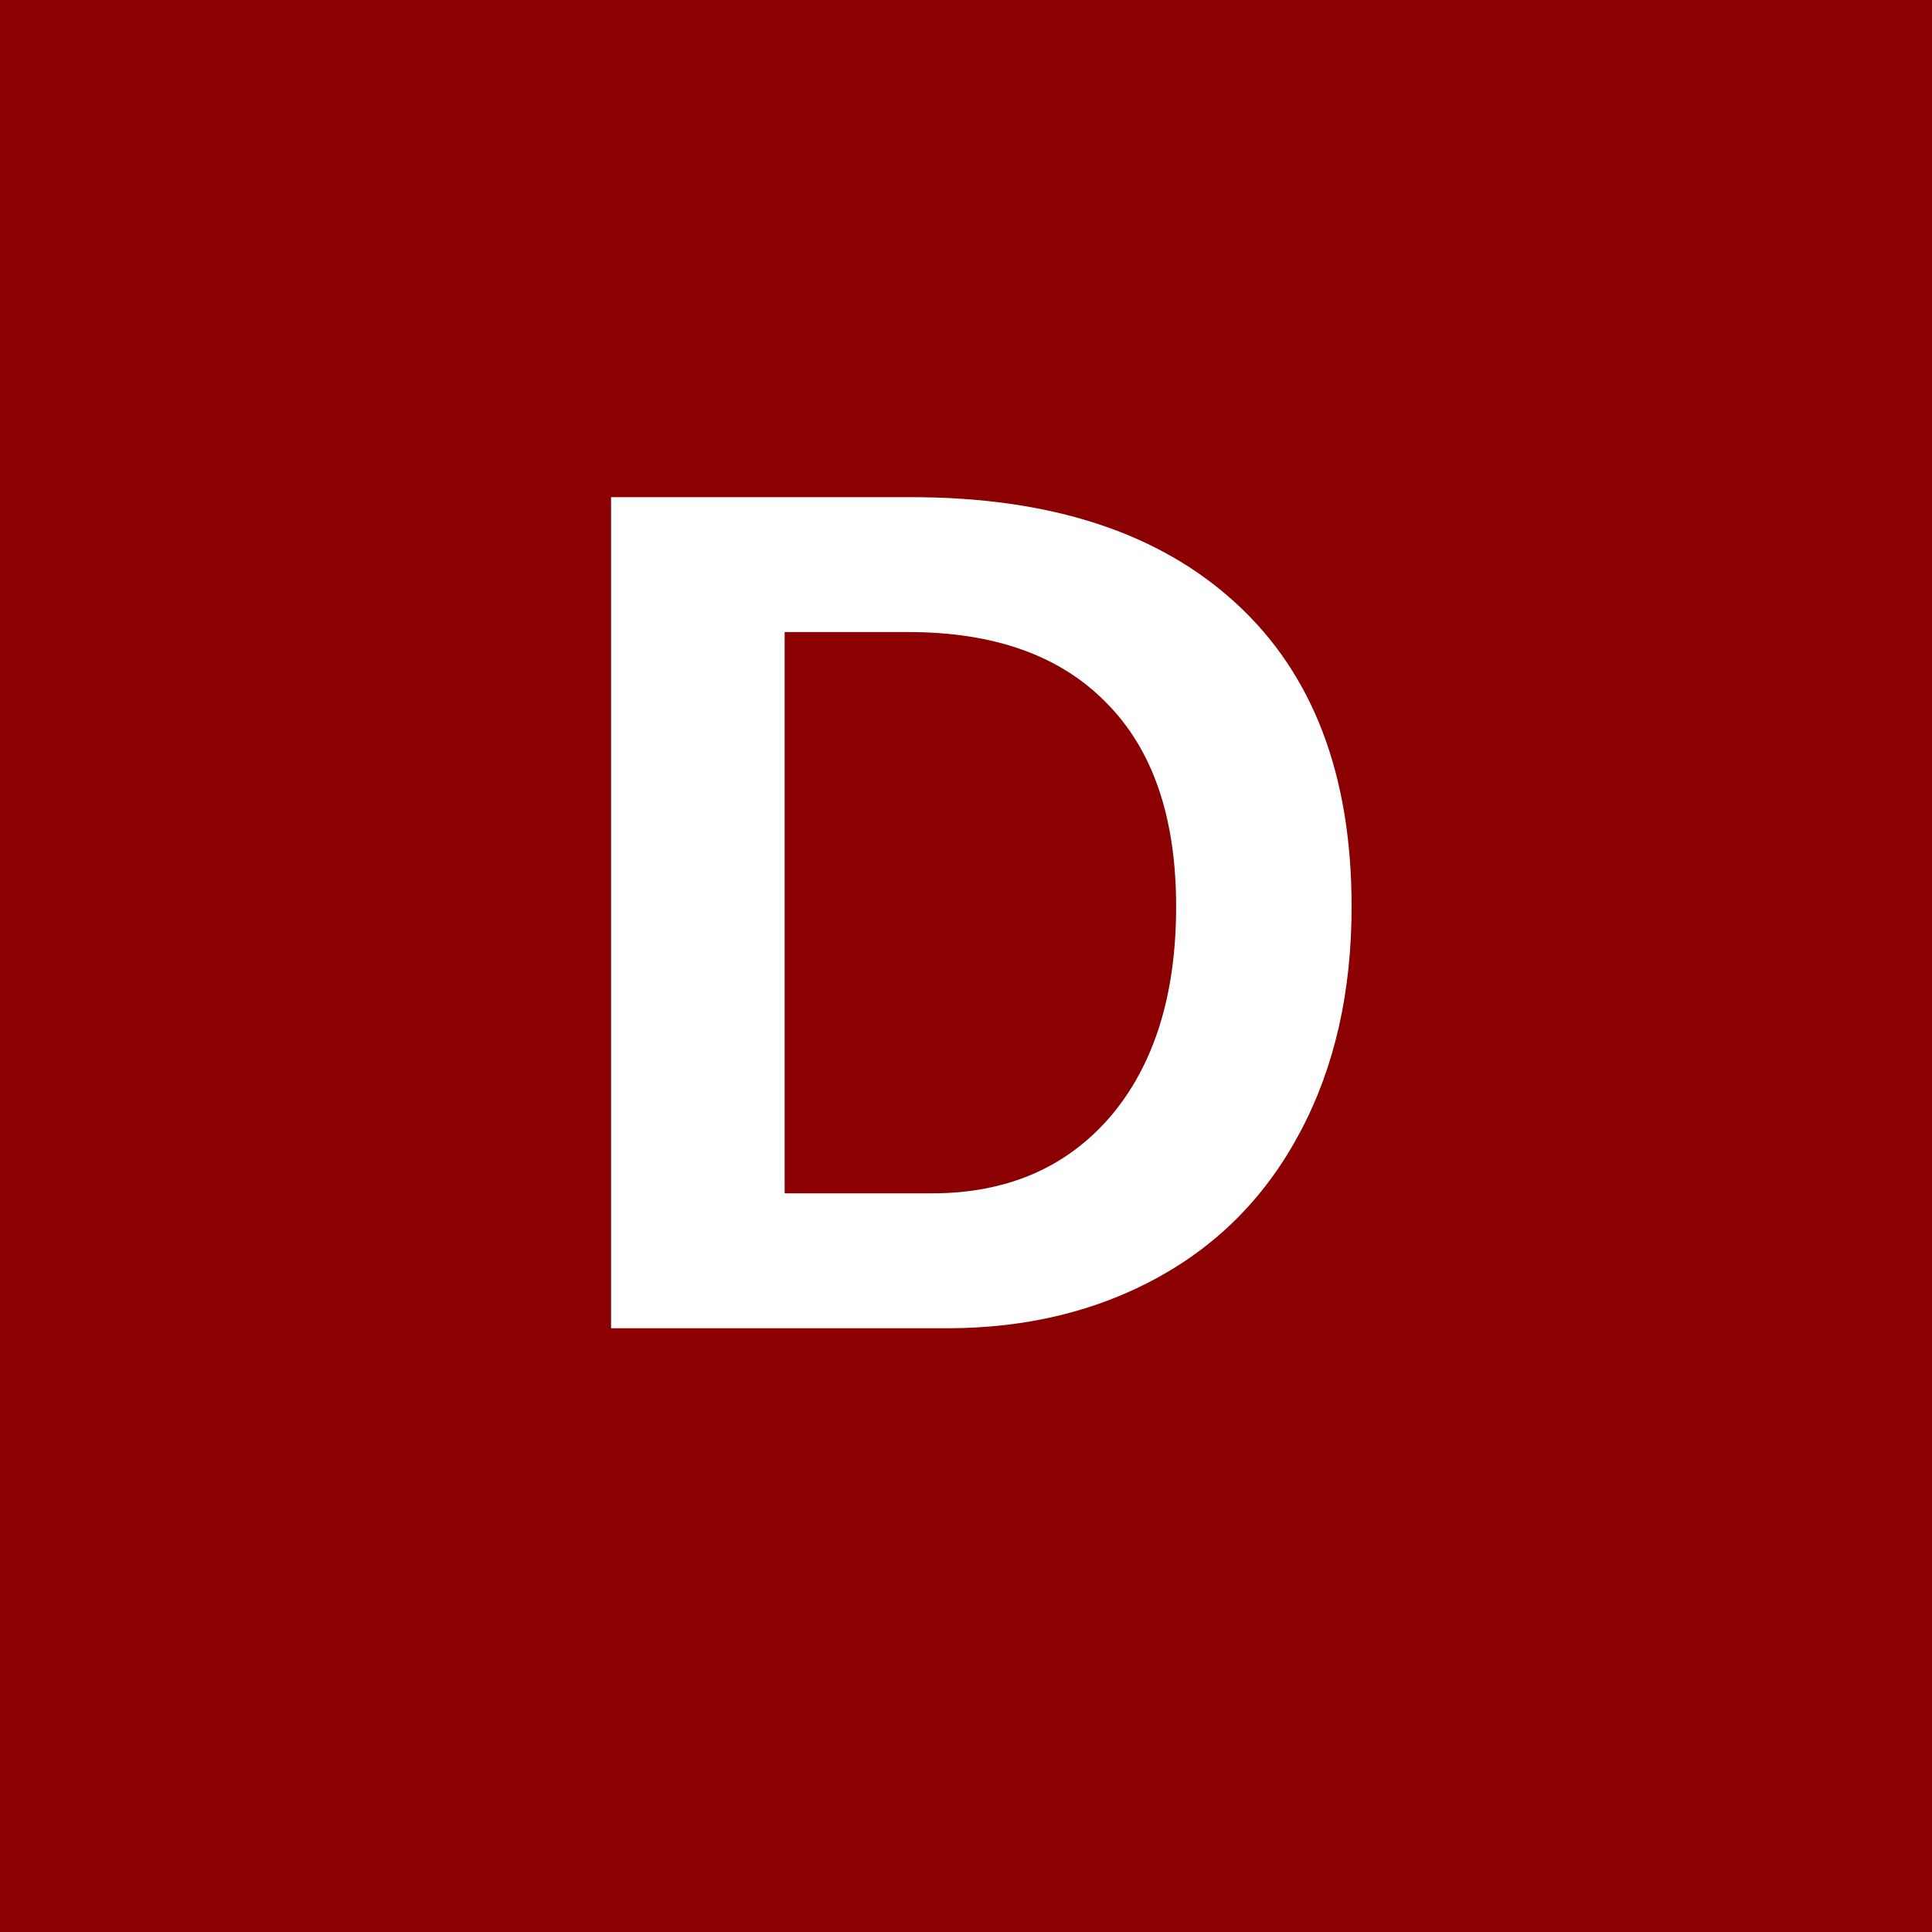
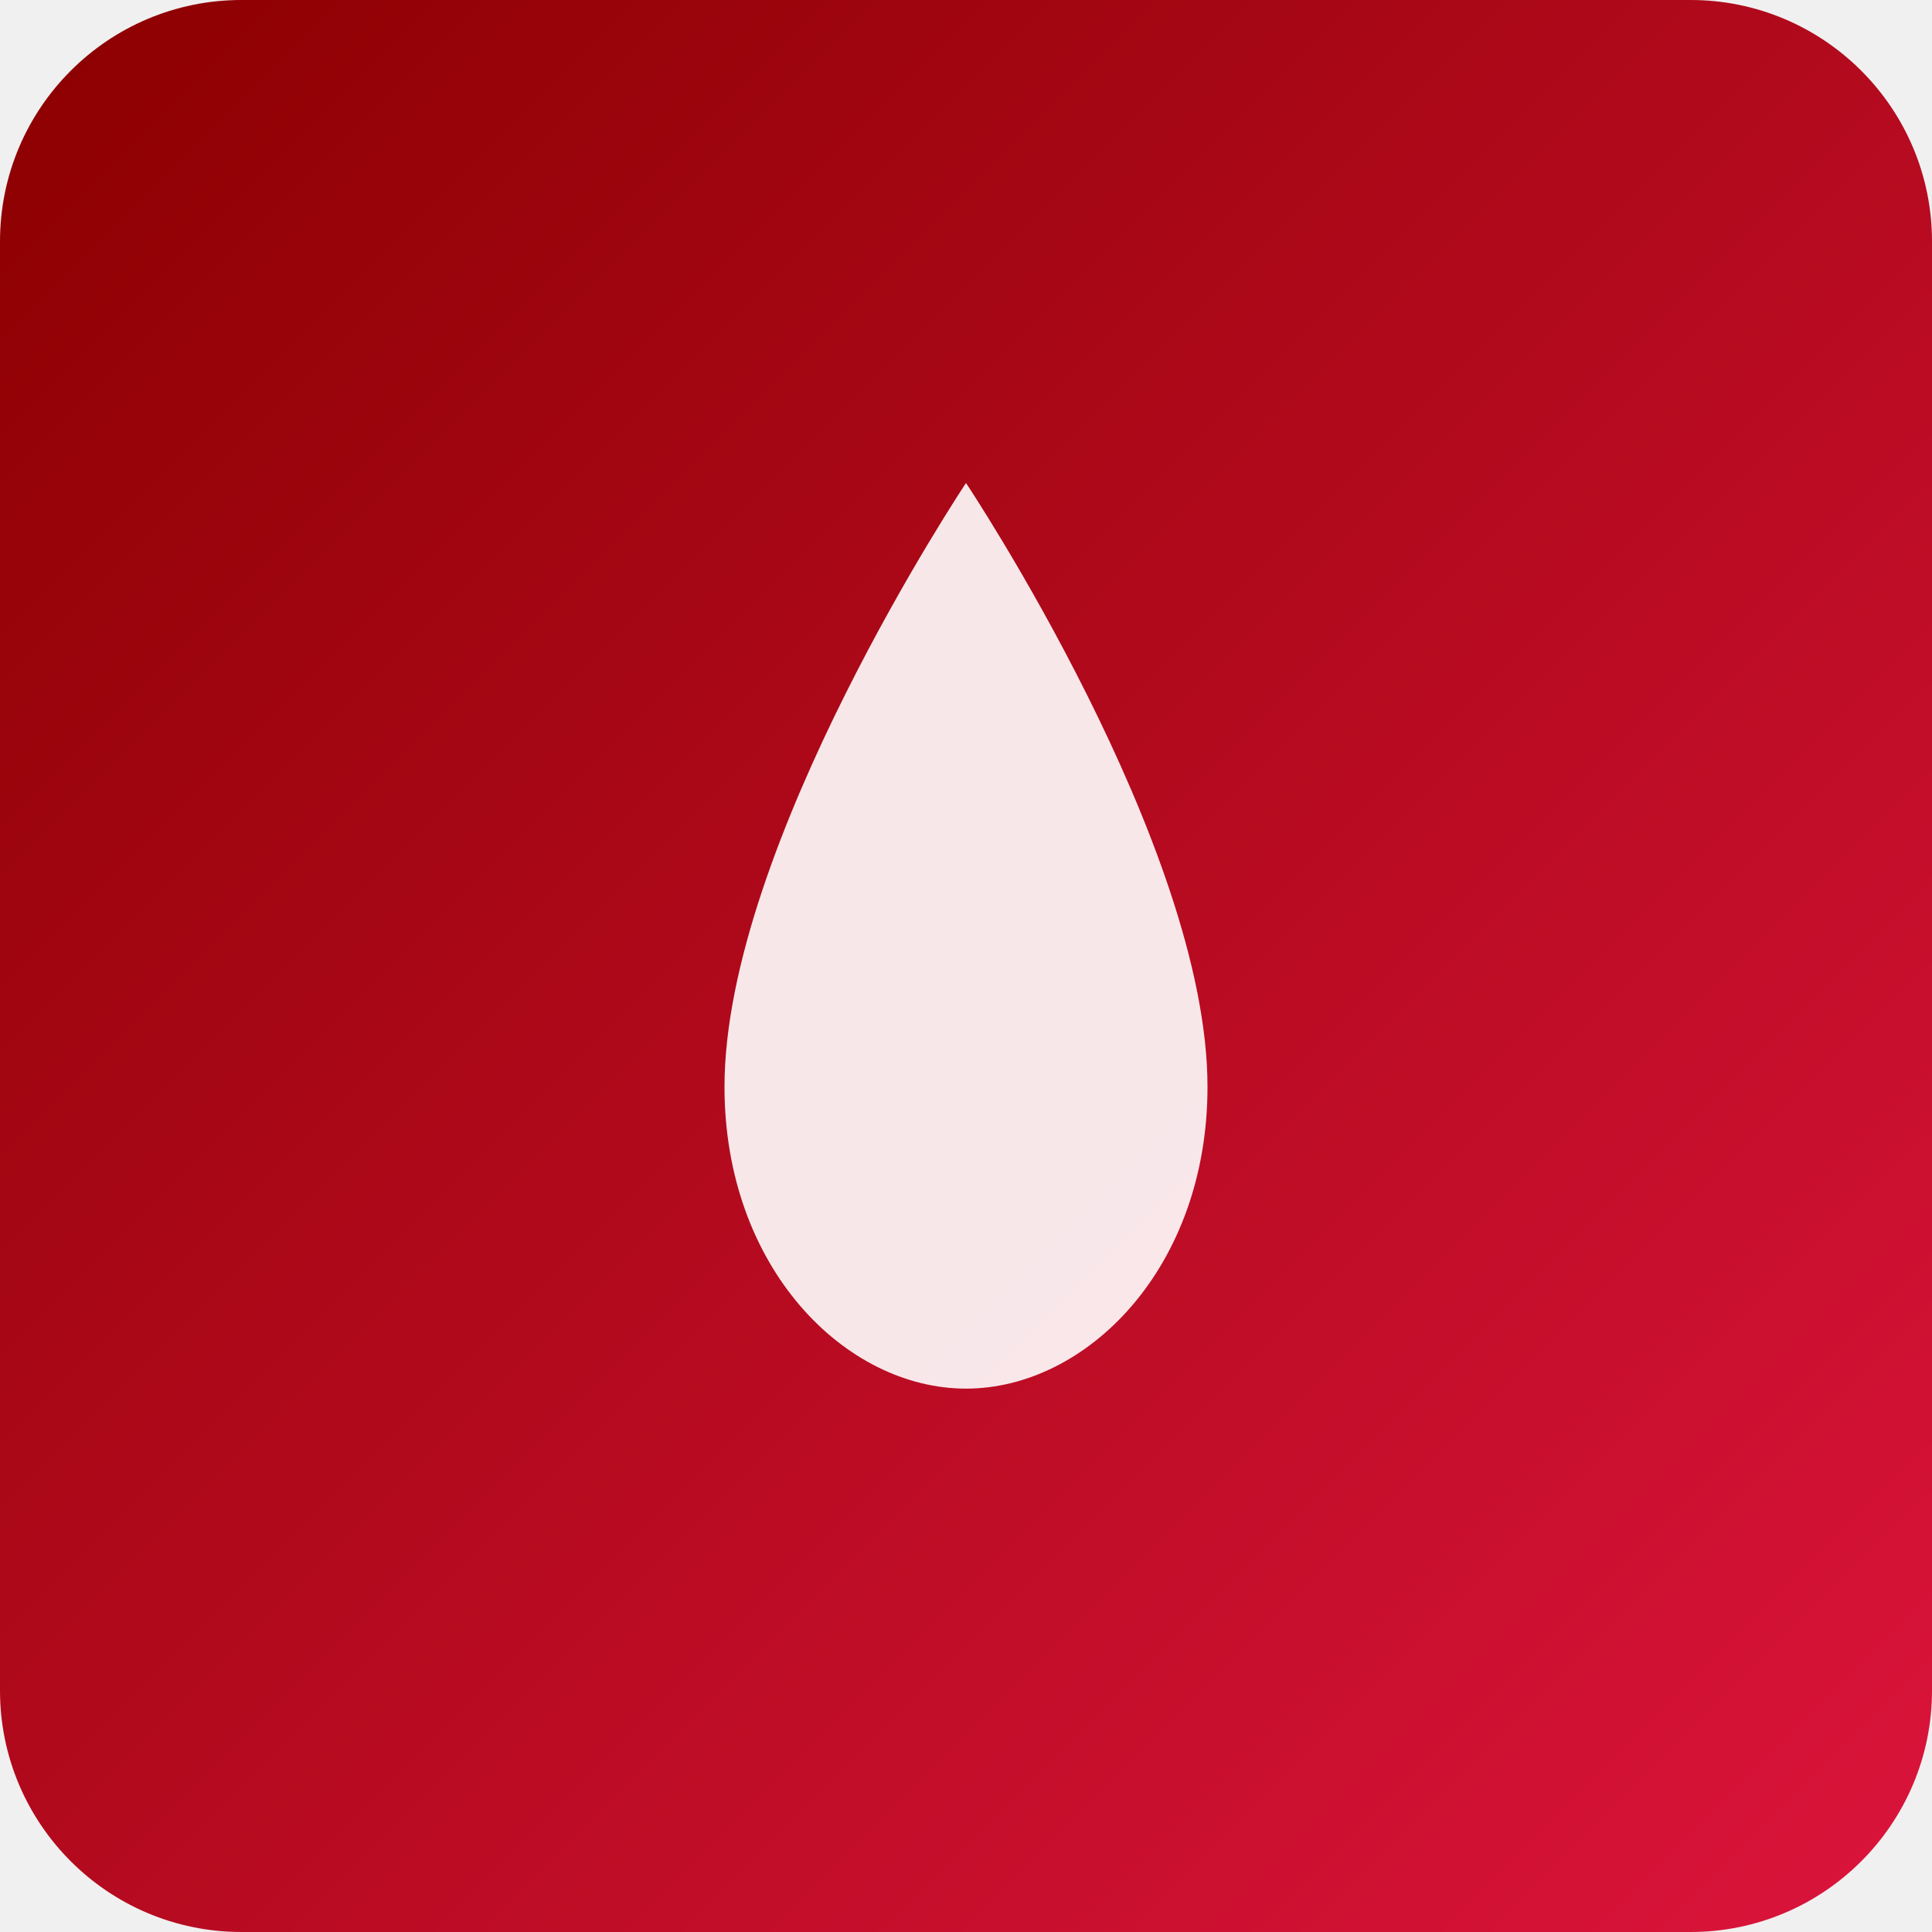
<svg xmlns="http://www.w3.org/2000/svg" viewBox="0 0 32 32">
-   <rect width="32" height="32" fill="#8B0000" />
-   <text x="16" y="22" font-family="Arial" font-size="20" font-weight="bold" fill="white" text-anchor="middle">D</text>
+   <defs>
+     <linearGradient id="blood" x1="0%" y1="0%" x2="100%" y2="100%">
+       <stop offset="0%" style="stop-color:#8B0000" />
+       <stop offset="100%" style="stop-color:#DC143C" />
+     </linearGradient>
+   </defs>
+   <rect width="32" height="32" fill="url(#blood)" rx="4" />
+   <path d="M16 8 C16 8 12 14 12 18 C12 21 14 23 16 23 C18 23 20 21 20 18 C20 14 16 8 16 8 Z" fill="white" opacity="0.9" />
</svg>
